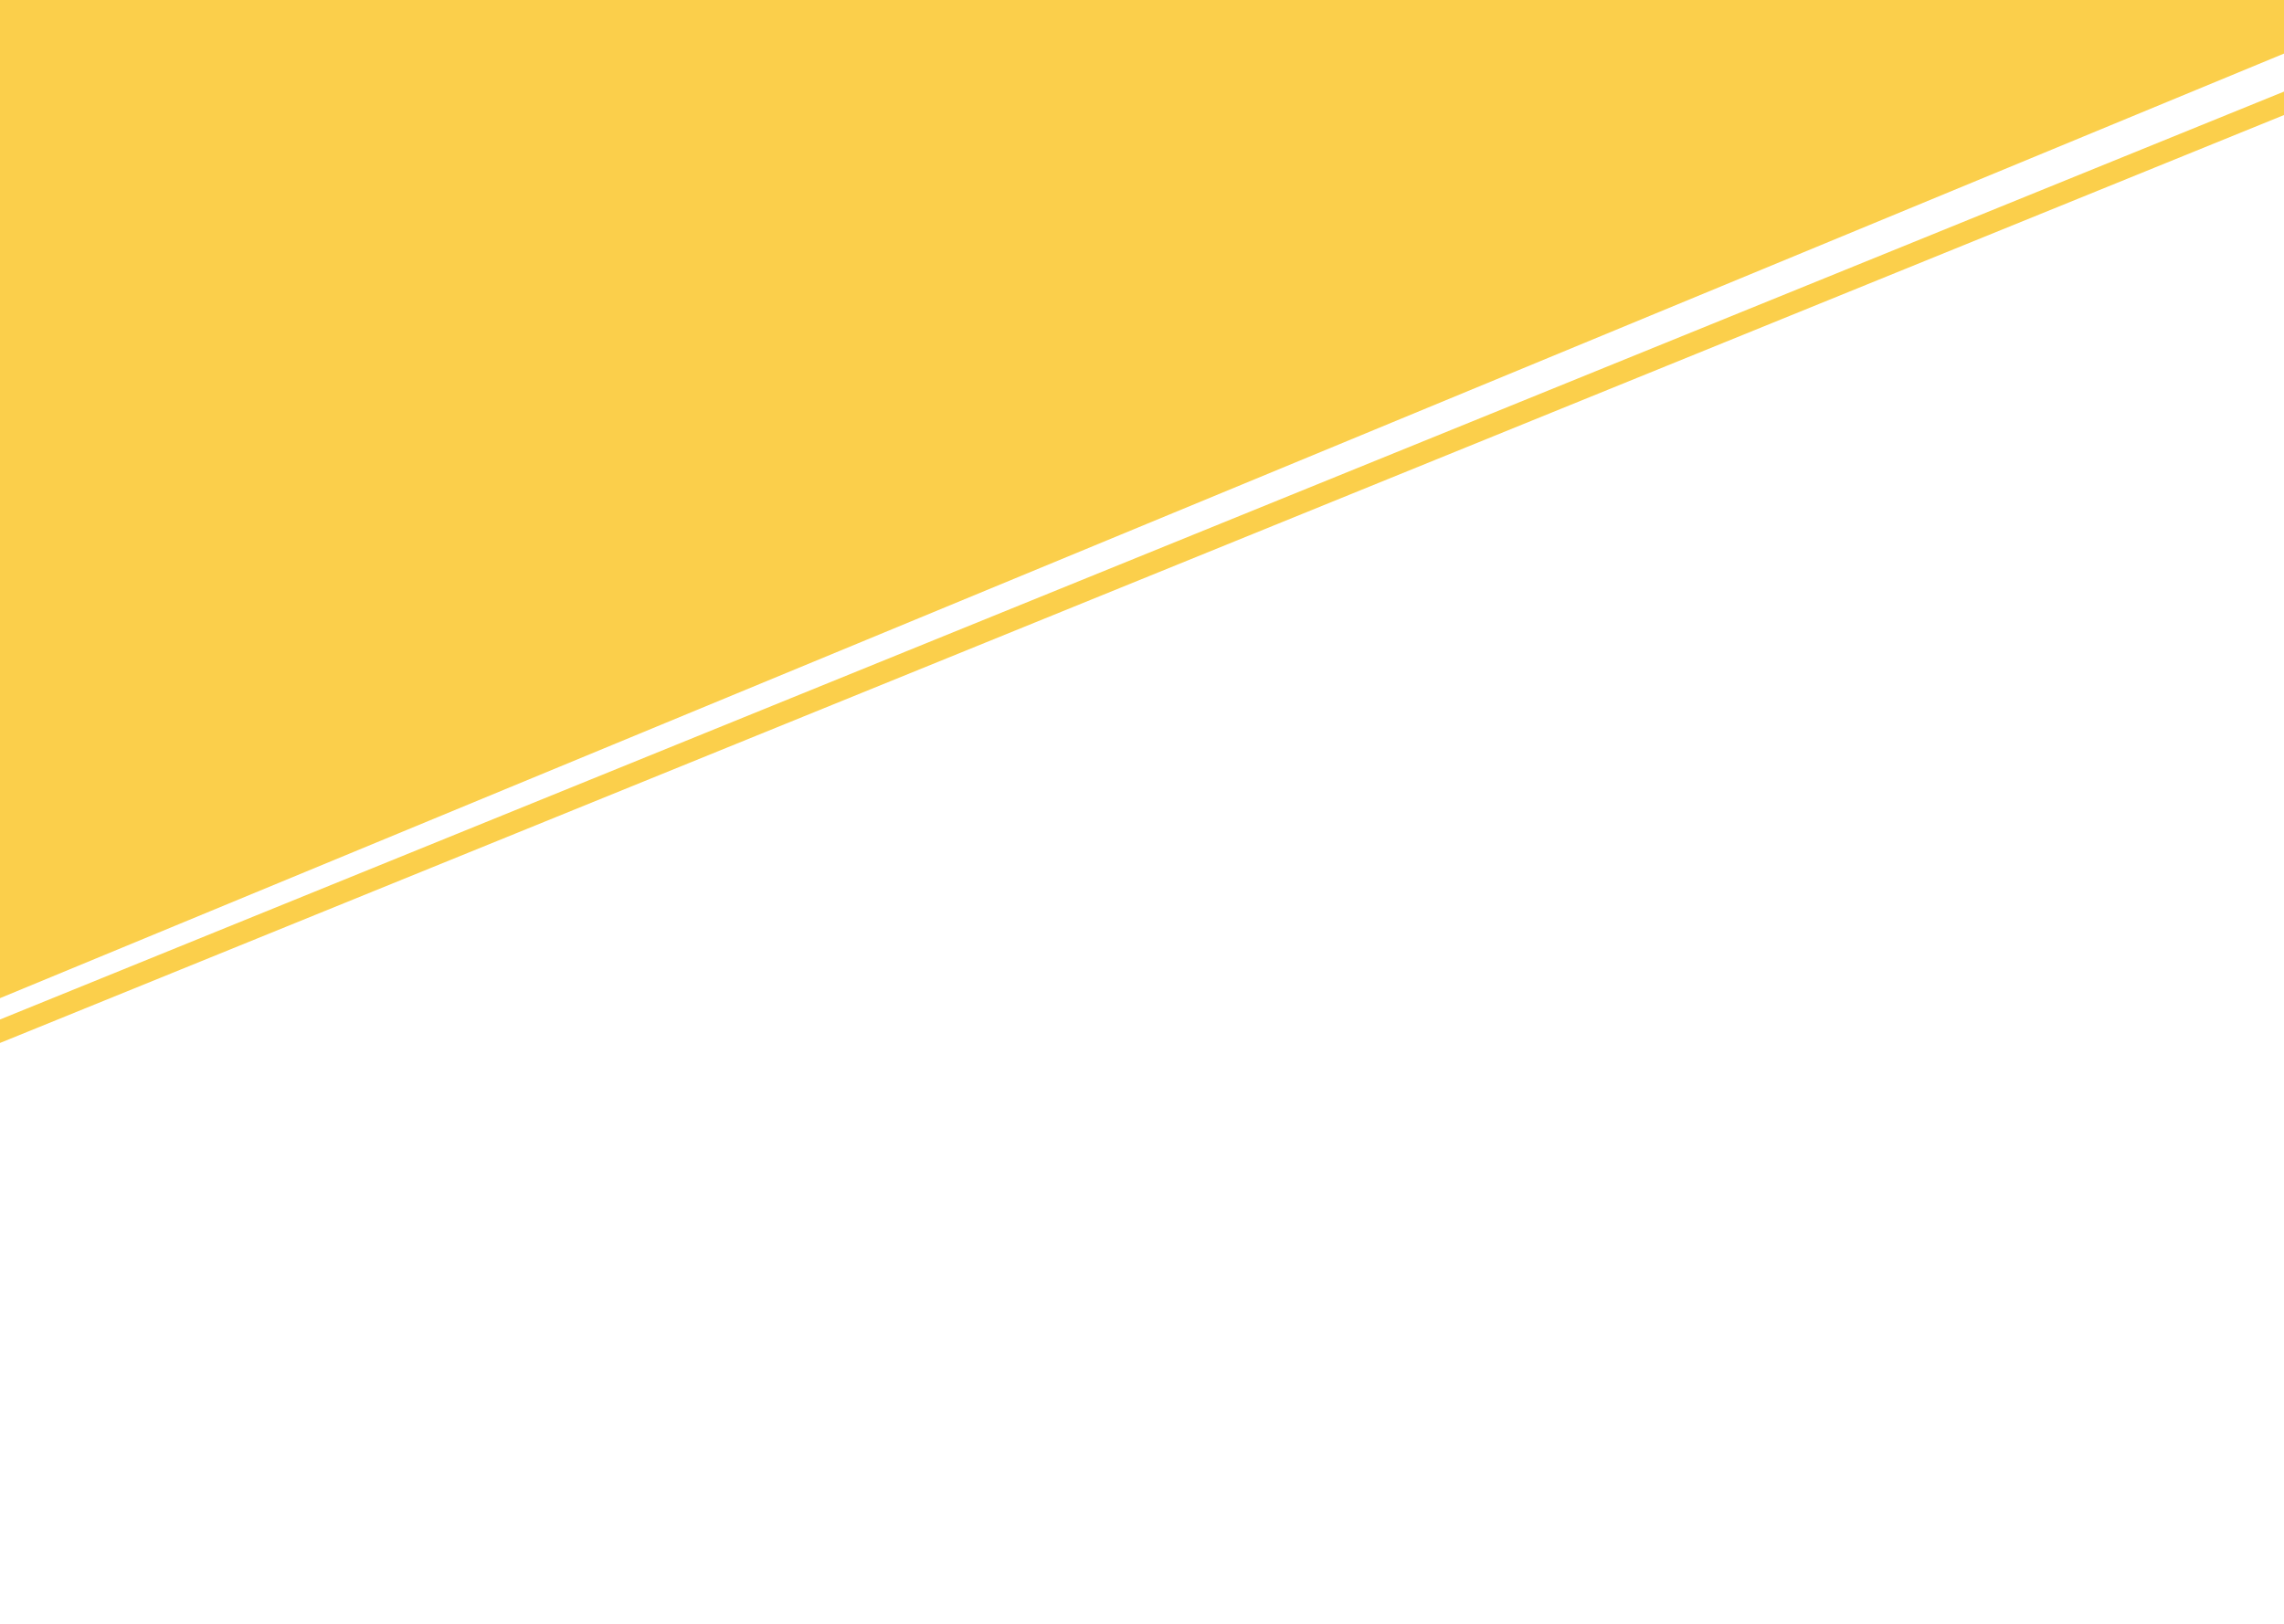
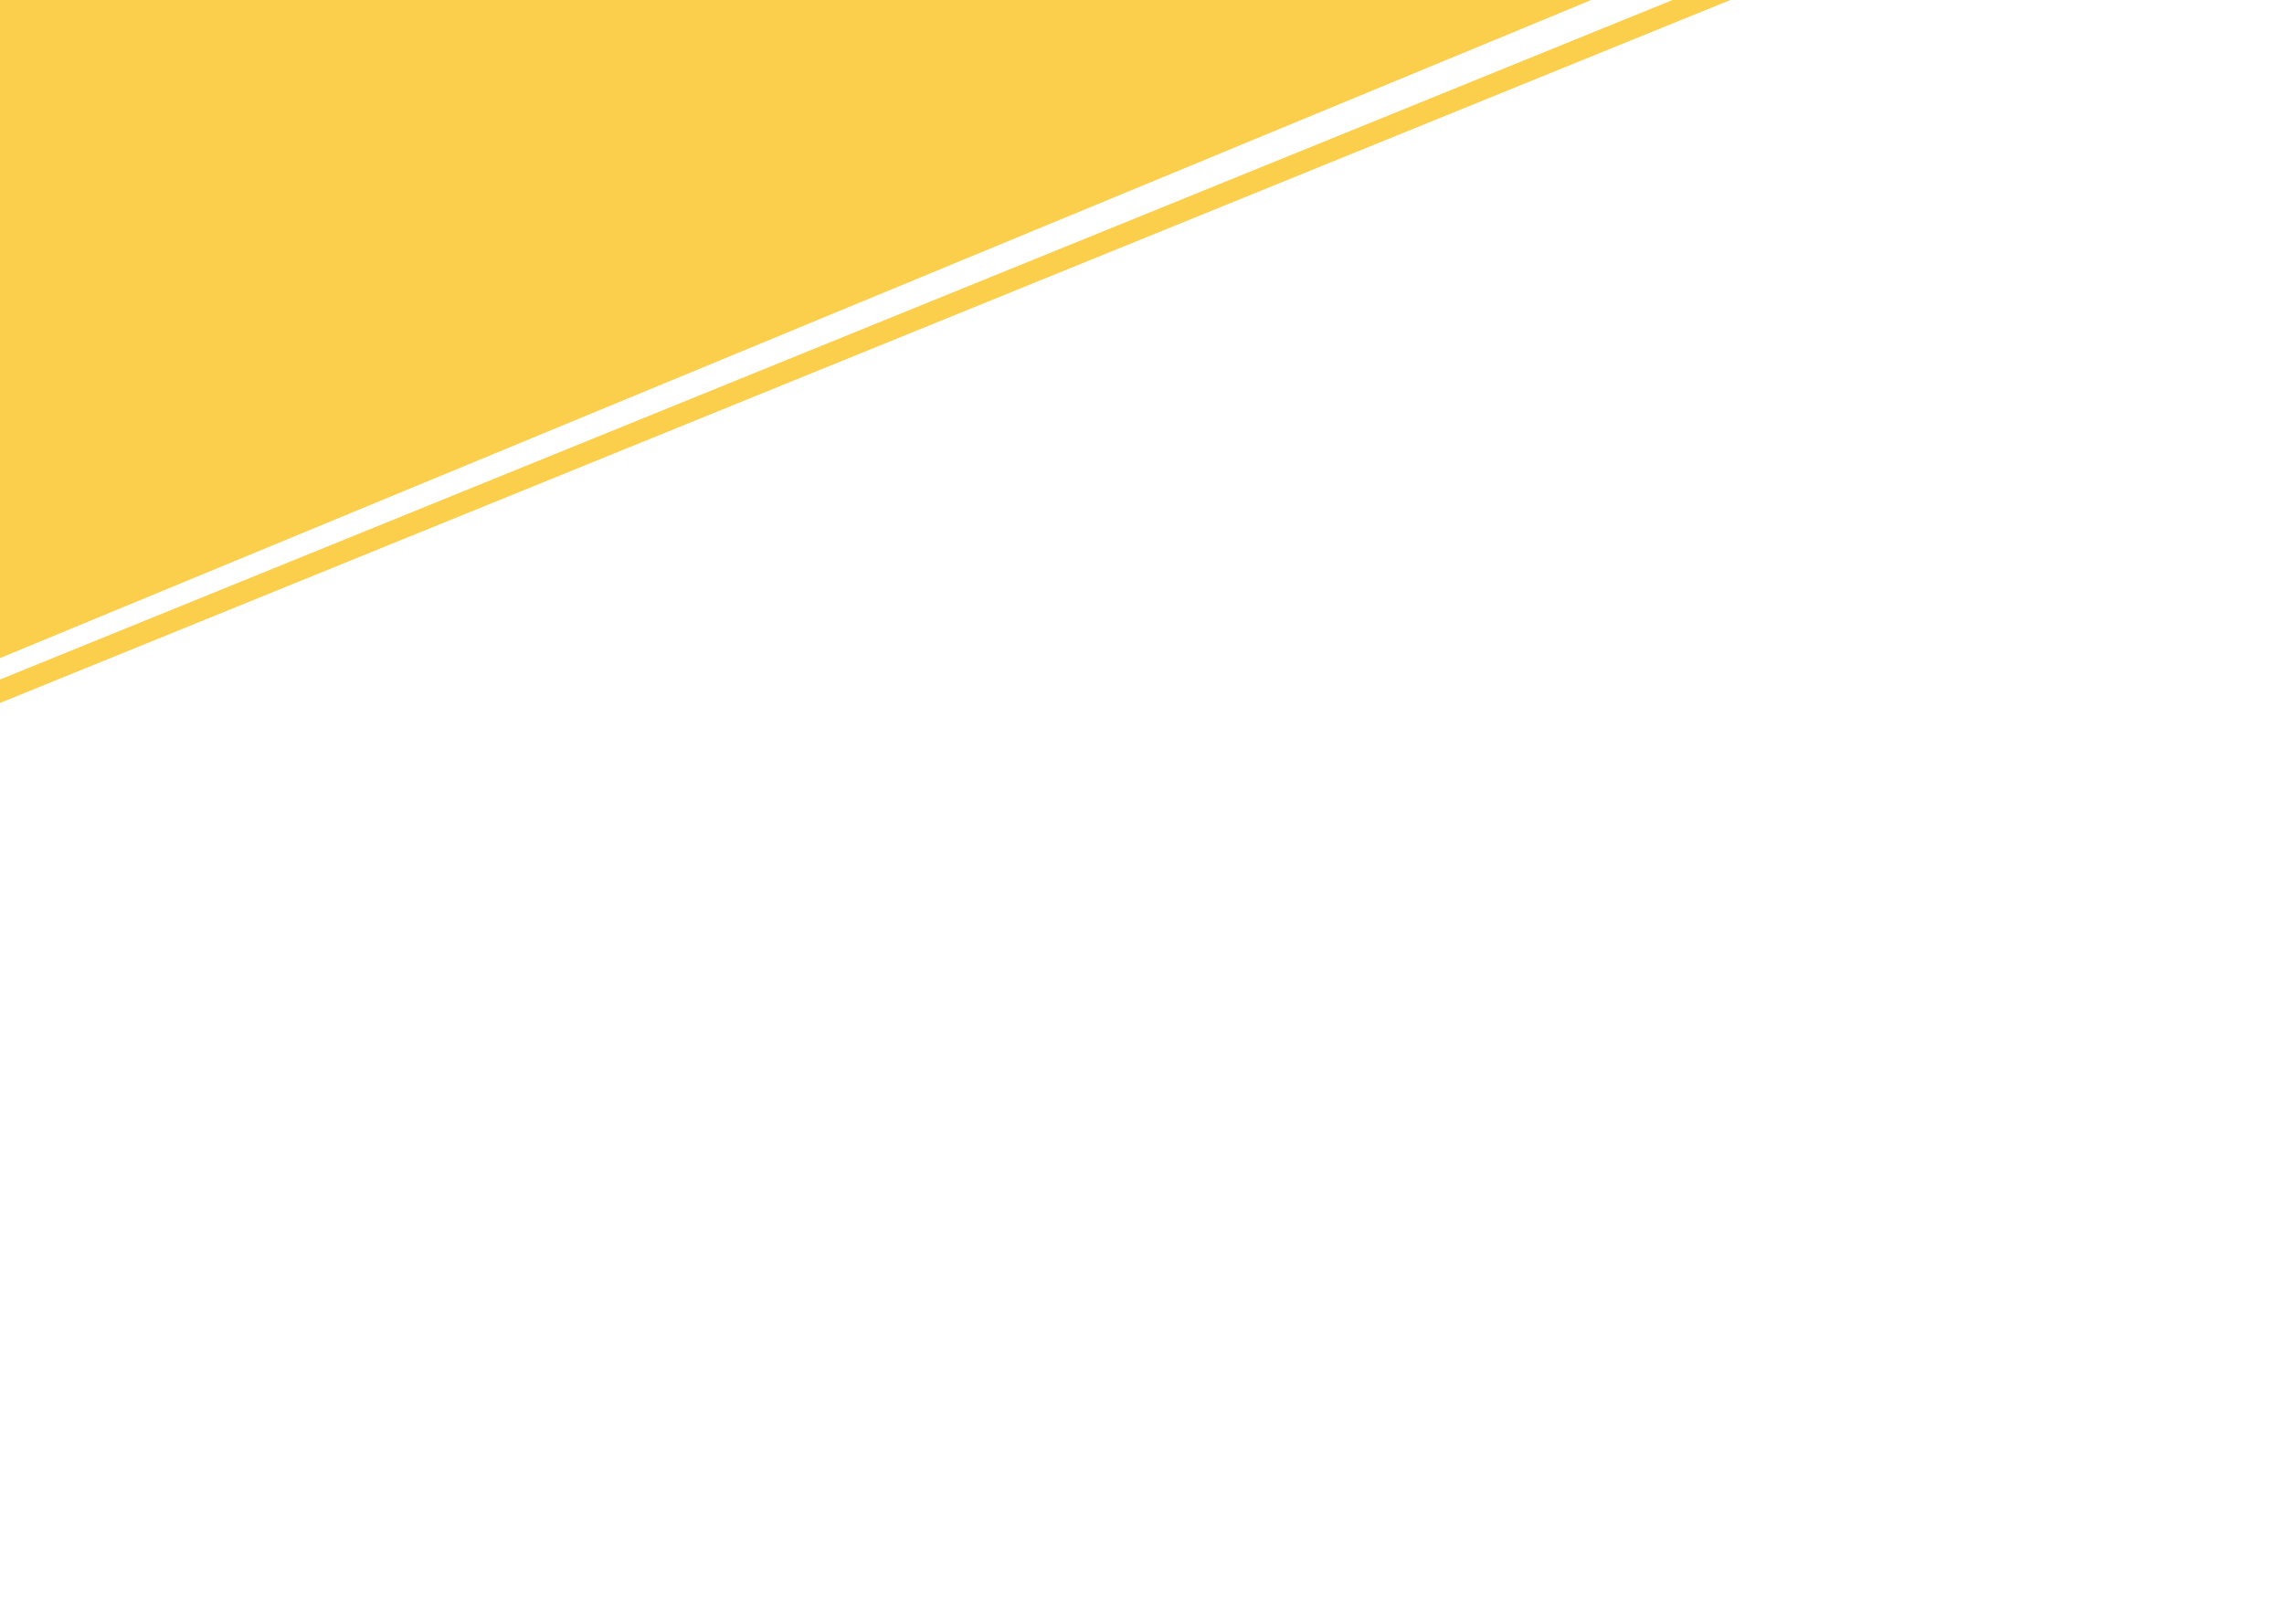
<svg xmlns="http://www.w3.org/2000/svg" id="Layer_1" version="1.1" viewBox="0 0 1440 1024">
  <defs>
    <style>
      .st0 {
        fill: #fac31e;
        fill-rule: evenodd;
      }

      .st1 {
        opacity: .8;
      }
    </style>
  </defs>
  <g class="st1">
    <g>
-       <polygon class="st0" points="-102.6 -137.1 1883.8 -149.8 -102.6 671.9 -102.6 -137.1" />
-       <polygon class="st0" points="1898.6 -128.6 -102.6 684.6 -102.6 699.4 1898.6 -113.8 1898.6 -128.6" />
+       <polygon class="st0" points="-109 -348.9 1877.4 -361.6 -109 460.1 -109 -348.9" />
+       <polygon class="st0" points="1892.2 -340.4 -109 472.8 -109 487.6 1892.2 -325.6 1892.2 -340.4" />
    </g>
  </g>
</svg>
